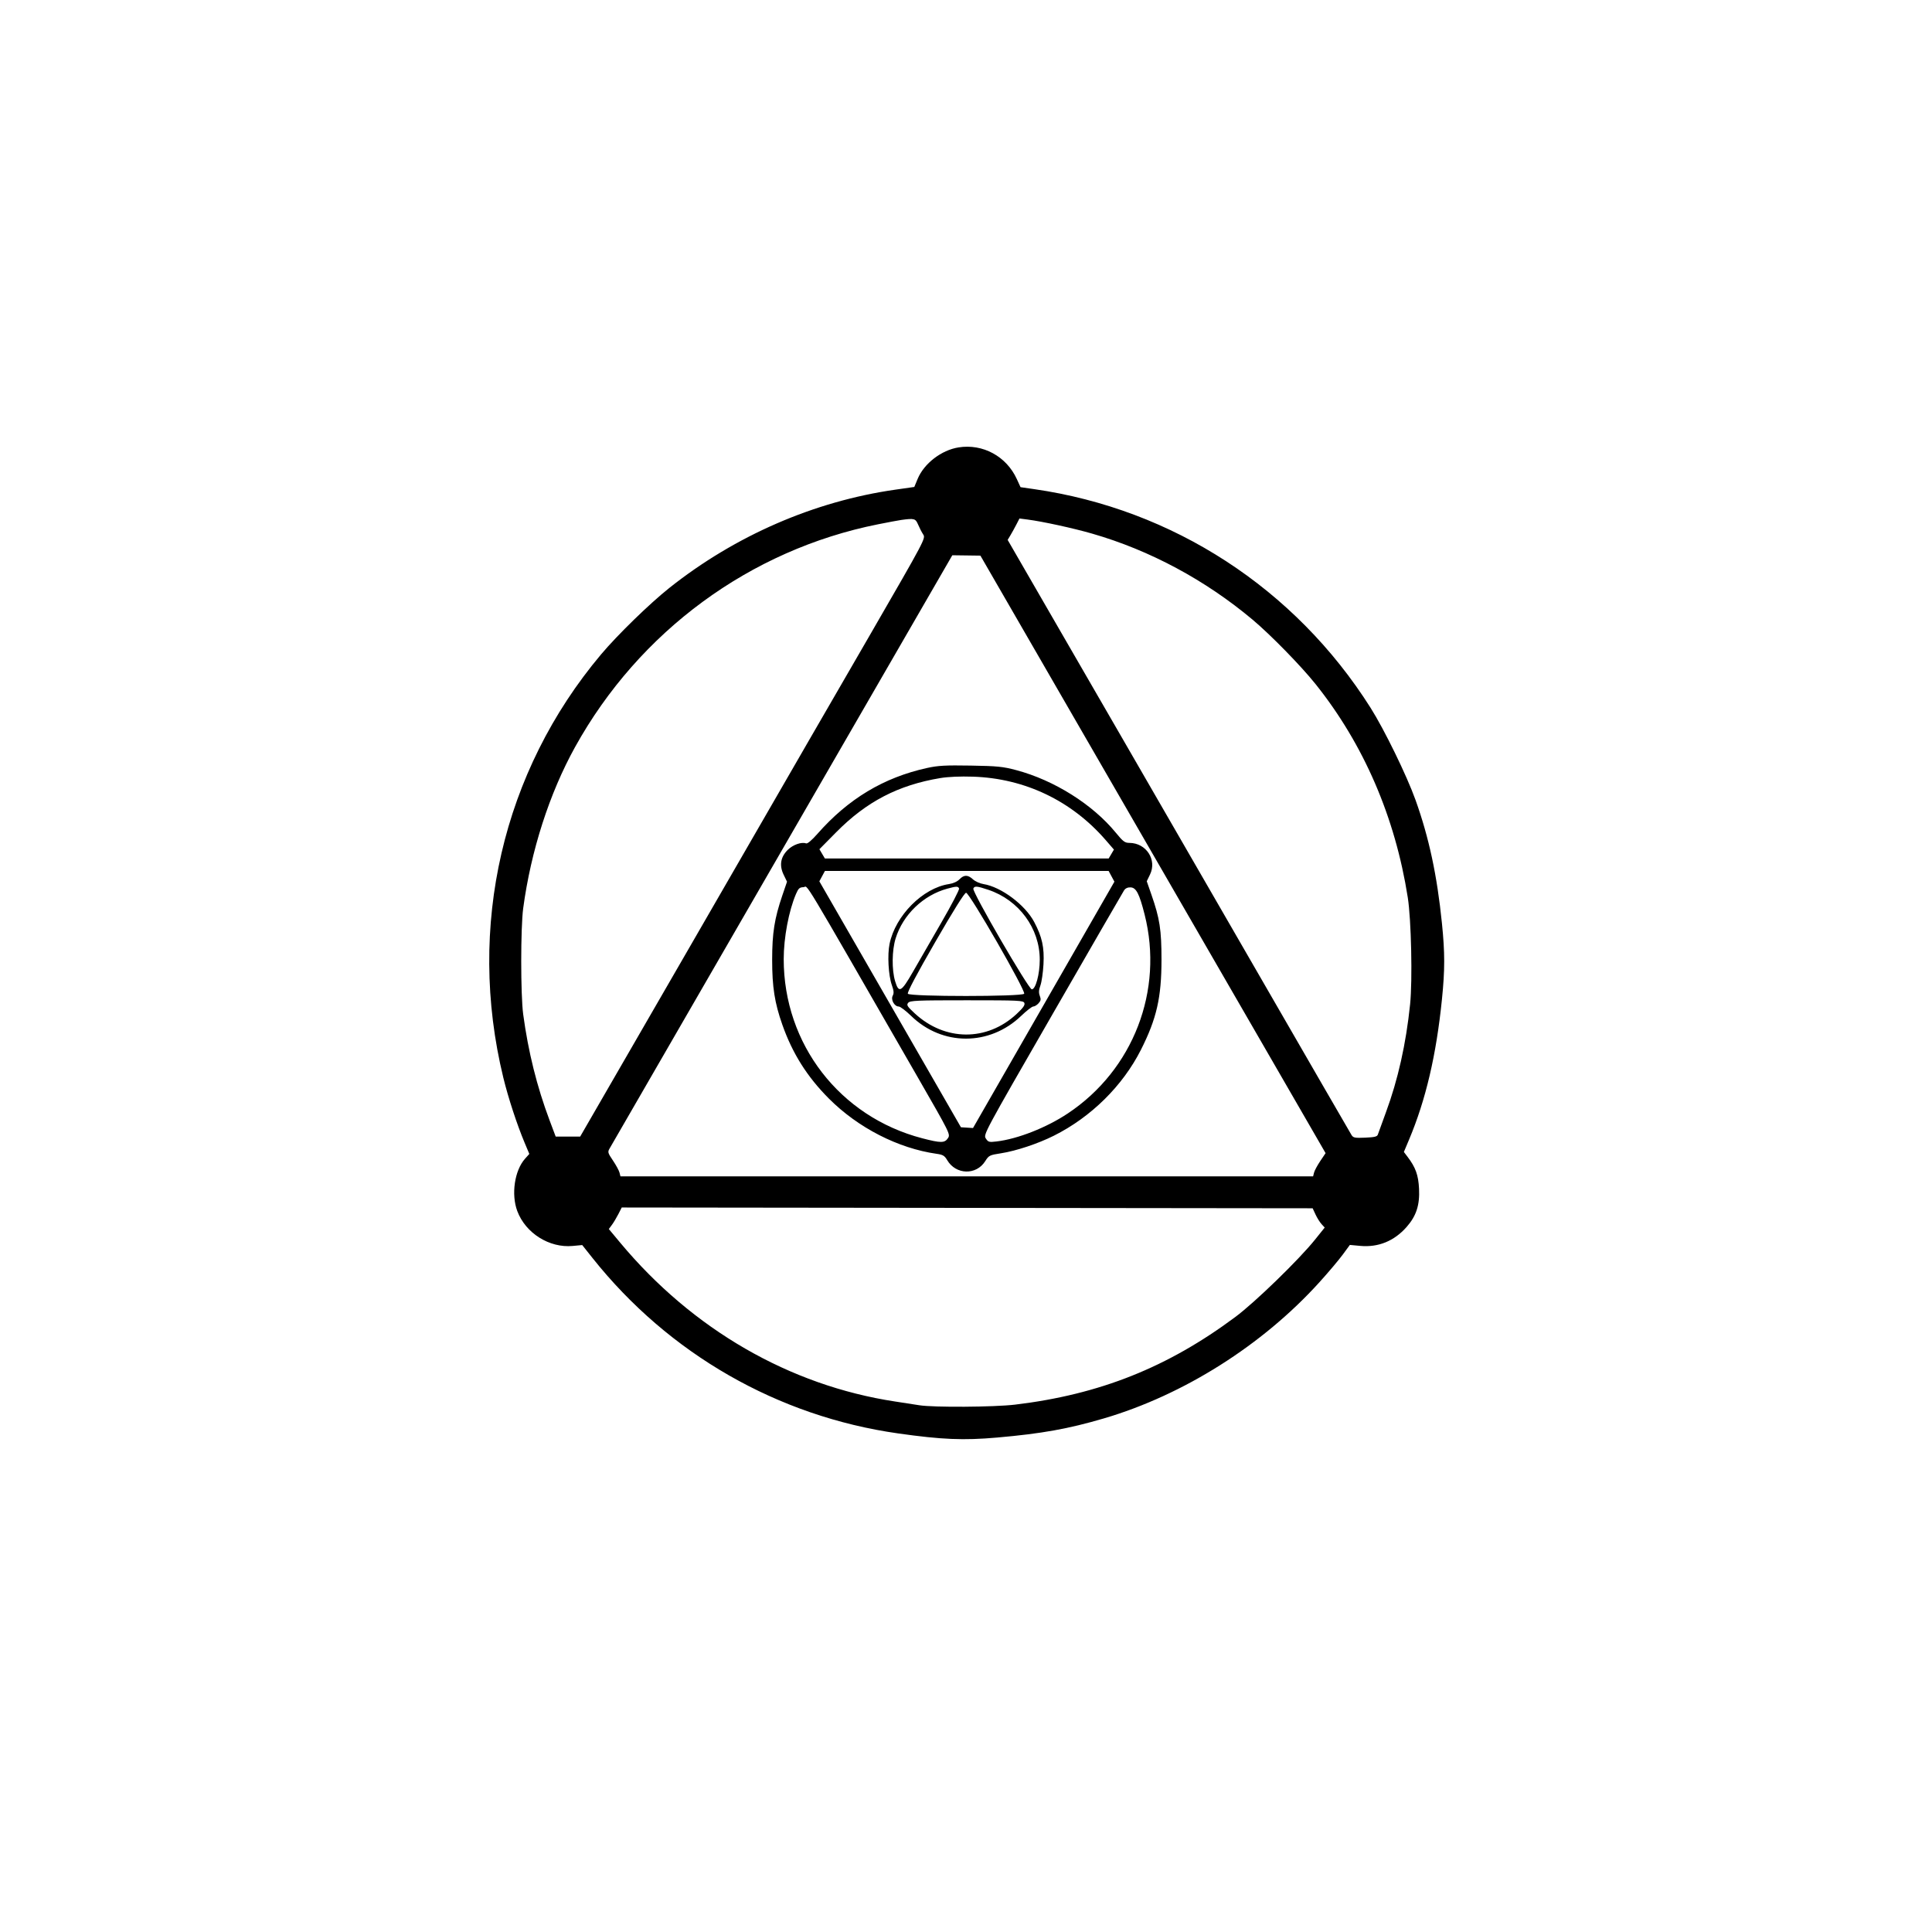
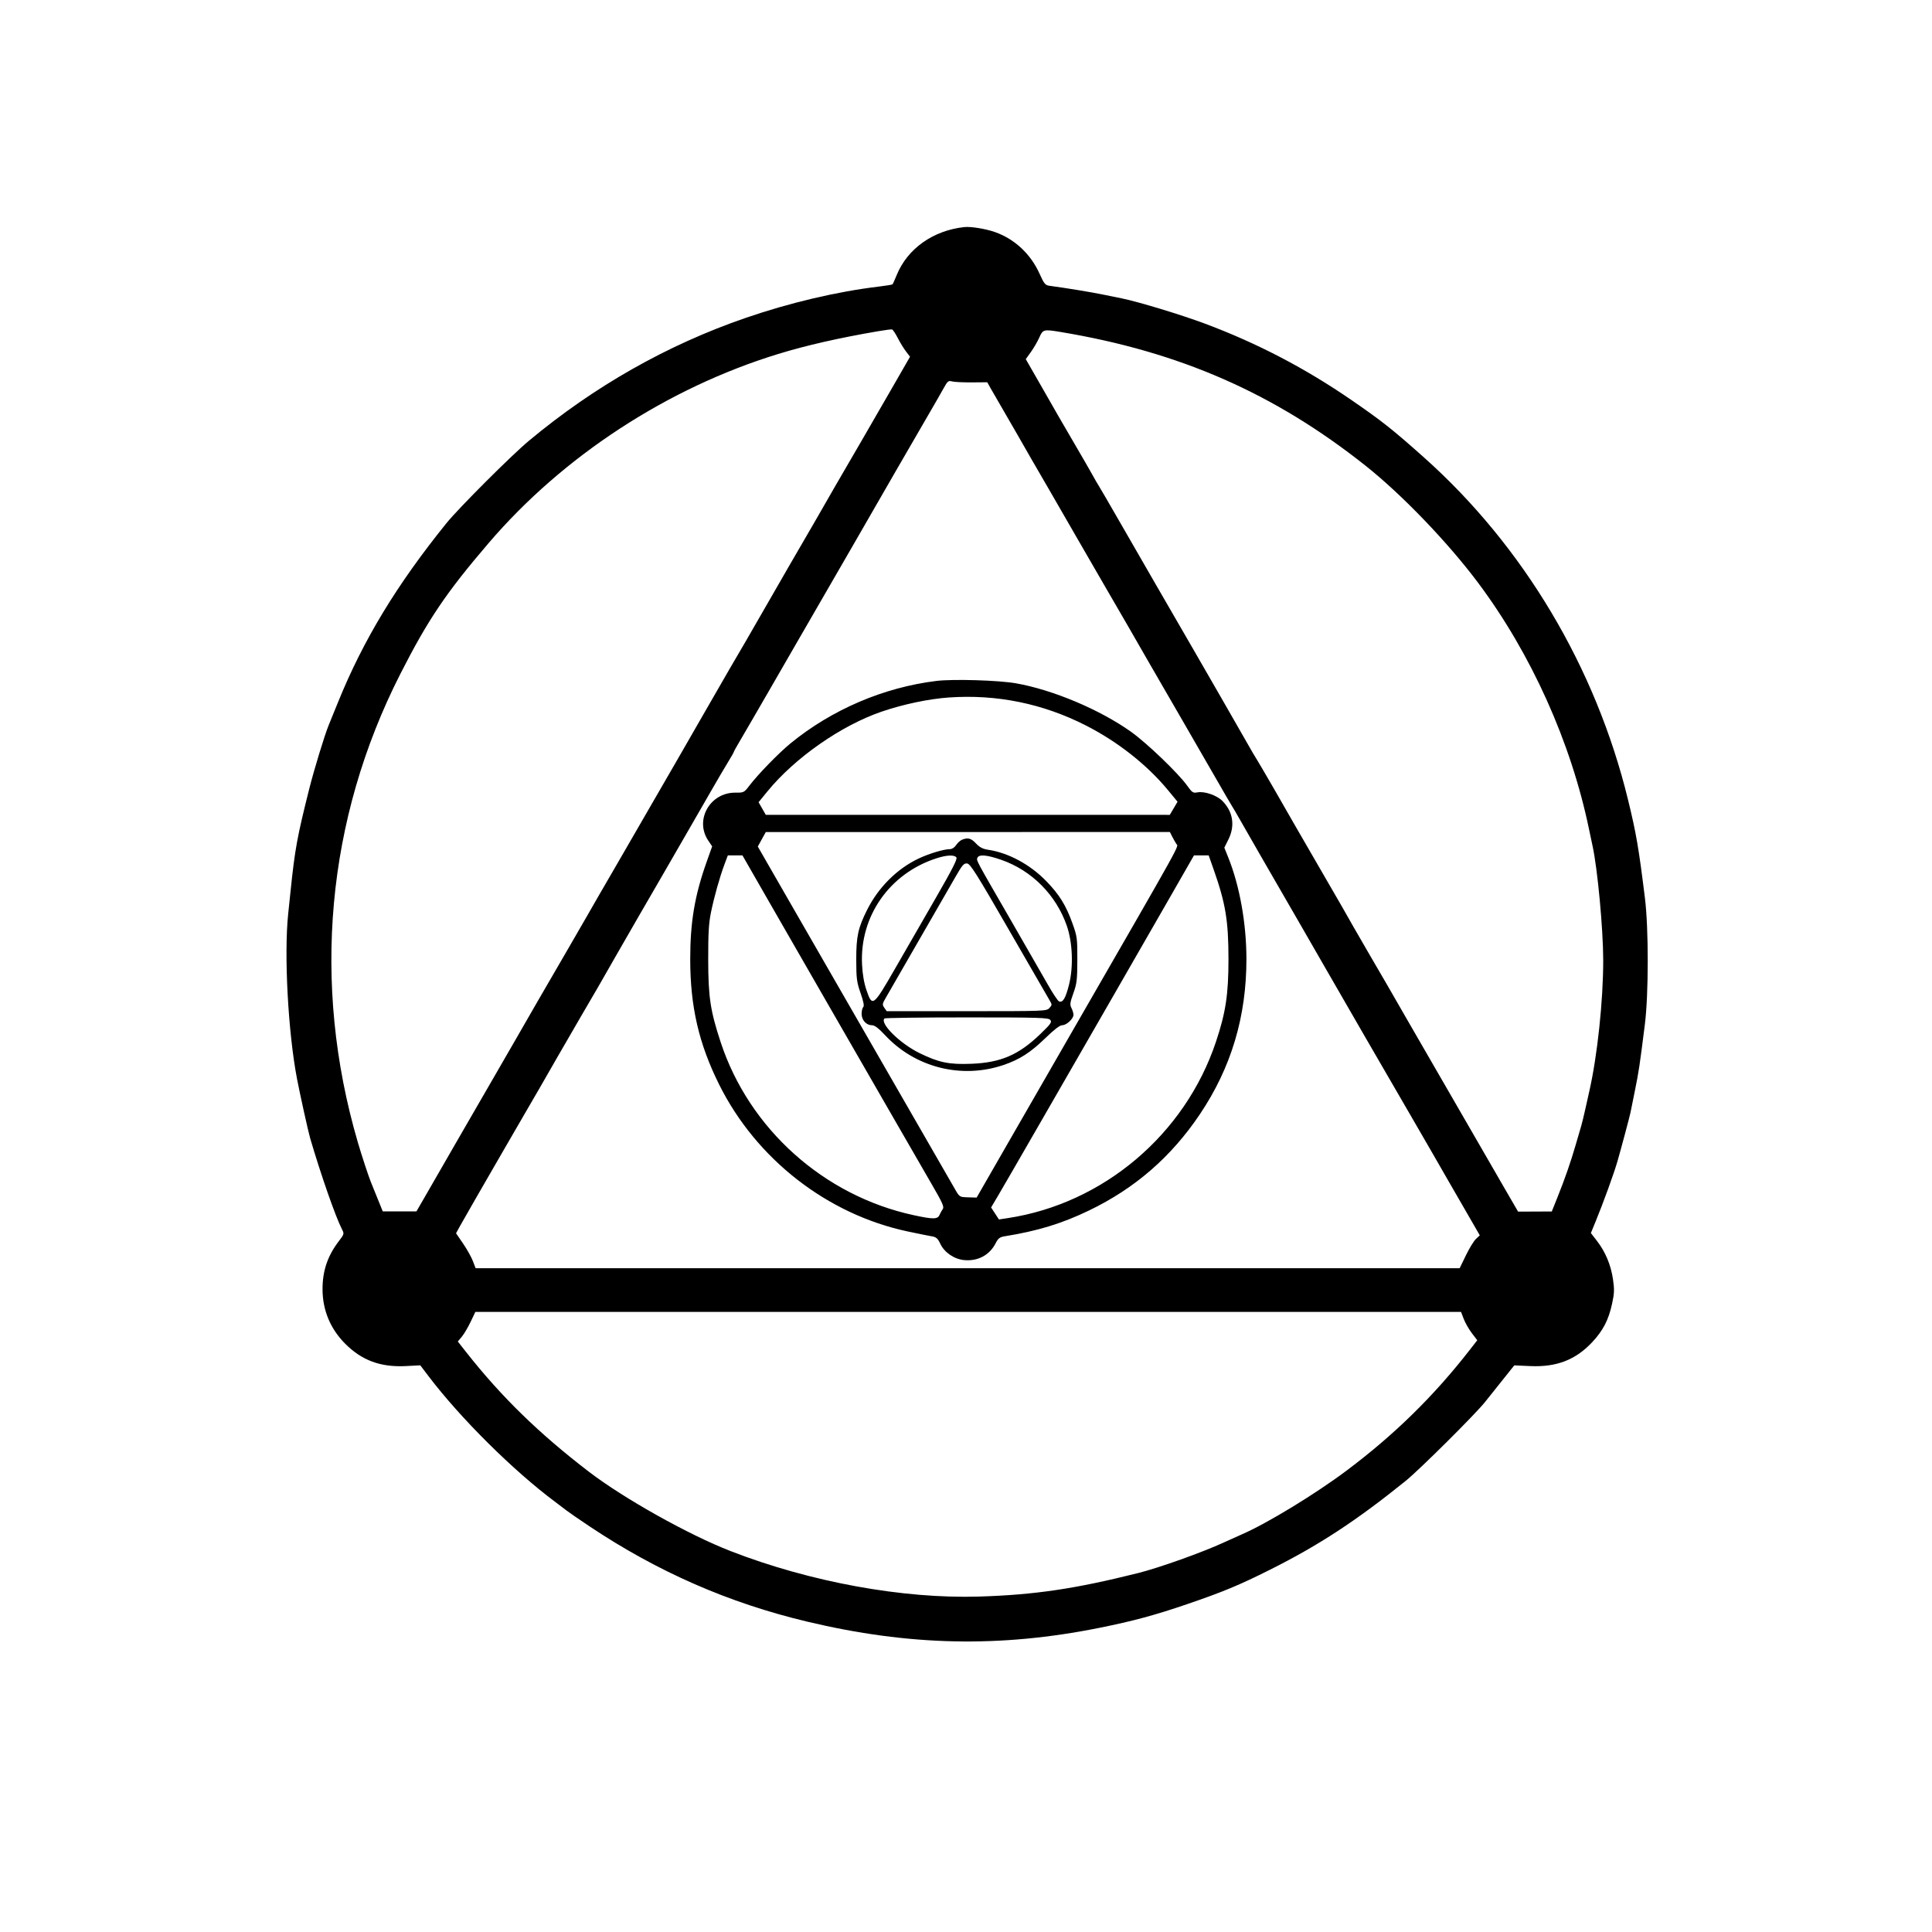
<svg xmlns="http://www.w3.org/2000/svg" width="1240" height="1240">
-   <path d="M615.226 287.152c-11.032 1.754-22.161 10.328-26.267 20.235l-2.136 5.153-12.162 1.736c-52.051 7.434-102.775 29.483-145.036 63.046-12.647 10.044-33.331 30.178-43.844 42.678-63.289 75.252-86.291 174.82-62.75 271.626 3.14 12.916 8.795 30.182 13.732 41.934l2.967 7.059-2.752 3.079c-6.715 7.516-8.985 22.862-4.97 33.594 5.301 14.168 20.56 23.785 35.524 22.387l6.149-.574 6.593 8.293c48.893 61.495 118.883 101.664 196.213 112.608 28.048 3.97 41.863 4.543 63.571 2.637 28.532-2.505 45.622-5.57 68.426-12.273 51.151-15.035 101.794-47.023 138.315-87.365 5.71-6.308 12.45-14.285 14.977-17.727l4.595-6.258 6.625.616c11.598 1.078 21.836-3.094 29.804-12.146 6.209-7.054 8.487-14.05 7.975-24.49-.432-8.821-2.204-13.743-7.402-20.572l-2.338-3.071 3.333-7.929c10.745-25.554 17.47-54.247 21.101-90.018 1.929-19.009 1.929-29.811 0-48.82-3.127-30.81-8.313-55.026-16.945-79.122-5.631-15.72-20.02-45.214-28.909-59.255-48.462-76.556-126.777-127.447-215.865-140.275l-8.751-1.26-2.385-5.209c-6.678-14.588-21.787-22.799-37.388-20.317M578.5 333.708c-1.65.225-8.407 1.489-15.015 2.809-82.095 16.396-153.236 68.699-194.364 142.894-16.494 29.757-28.379 66.693-33.33 103.589-1.673 12.47-1.671 55.552.003 68 3.228 23.997 8.79 46.349 16.921 68l3.943 10.5h15.7L436.196 619c35.111-60.775 66.934-115.9 70.717-122.5a4202.98 4202.98 0 0111.832-20.5c2.724-4.675 20.811-35.943 40.194-69.484 34.969-60.514 35.228-61.003 33.583-63.5-.912-1.384-2.371-4.203-3.242-6.266-1.676-3.969-2.425-4.18-10.78-3.042m73.833 2.934c-1.09 2.122-2.795 5.214-3.789 6.87l-1.808 3.012 33.788 58.488A86648.602 86648.602 0 00719.827 473c8.623 14.854 22.527 38.929 86.628 150 32.853 56.925 60.3 104.4 60.995 105.5 1.114 1.765 2.149 1.962 8.809 1.674 5.995-.258 7.657-.67 8.078-2 .292-.921 2.611-7.299 5.152-14.174 7.768-21.014 12.931-44.061 15.541-69.375 1.593-15.451.748-54.36-1.49-68.625-8.094-51.589-28.324-98.378-59.233-137-9.301-11.622-28.823-31.591-40.307-41.23-30.393-25.509-66.063-44.639-103.135-55.309-12.24-3.523-31.81-7.782-41.457-9.022l-5.092-.655-1.983 3.858M544.858 471.238a475009.333 475009.333 0 00-71.949 124.561c-9.556 16.583-80.028 138.56-81.593 141.227-1.396 2.379-1.274 2.836 2.111 7.865 1.976 2.937 3.862 6.412 4.191 7.724l.599 2.385h444.566l.599-2.385c.329-1.312 2.131-4.662 4.003-7.445l3.405-5.059-43.503-75.306c-23.927-41.418-47.021-81.38-51.32-88.805-4.299-7.425-34.569-59.824-67.267-116.442l-59.451-102.942-9.016-.119-9.017-.119-66.358 114.86M595 492.908c-27.838 6.123-50.572 19.783-70.362 42.28-3.611 4.104-6.398 6.458-7.257 6.128-2.903-1.114-8.489.859-11.797 4.166-4.64 4.64-5.511 9.972-2.609 15.967l2.152 4.444-3.002 8.804c-5.066 14.856-6.531 24.11-6.538 41.303-.007 17.488 1.595 27.686 6.564 41.775 6.491 18.403 15.878 33.285 29.825 47.285 18.701 18.772 44.502 31.998 69.239 35.491 3.974.561 5.029 1.198 6.711 4.048 5.577 9.452 18.633 9.813 24.402.674 2.344-3.714 2.78-3.931 10.178-5.081 9.703-1.509 23.639-6.141 33.859-11.255 23.89-11.955 44.195-31.987 55.908-55.159 10.076-19.933 13.193-33.576 13.199-57.778.004-19.206-1.121-26.479-6.468-41.811l-2.993-8.581 2.1-4.337c4.585-9.471-2.457-20.241-13.262-20.284-2.903-.012-4.058-.88-8.674-6.518-14.885-18.182-39.567-33.701-63.881-40.166-8.633-2.296-12.105-2.643-29.294-2.934-16.218-.275-20.931-.016-28 1.539m8.5 6.479c-26.999 4.499-47.39 15.105-66.792 34.74l-10.792 10.922 1.758 2.976 1.757 2.975h182.138l1.687-2.857 1.688-2.857-5.232-6.041c-21.916-25.308-51.942-39.671-85.212-40.764-8.182-.269-15.965.067-21 .906m-75.835 62.936l-1.79 3.324 45.436 78.926 45.435 78.927 3.877.247 3.877.247 45.375-79.057 45.376-79.056-1.853-3.441-1.853-3.44h-182.09l-1.79 3.323m88.125 2.054c-1.402 1.455-4.015 2.635-6.738 3.043-16.745 2.511-34.342 20.208-38.102 38.32-1.474 7.101-.754 20.252 1.452 26.505 1.288 3.652 1.418 5.222.565 6.817-1.36 2.541 1.08 6.938 3.849 6.938.974 0 4.567 2.719 7.984 6.042 19.995 19.445 50.34 19.433 70.605-.026 3.446-3.309 6.944-6.016 7.775-6.016.83 0 2.345-.923 3.365-2.05 1.512-1.67 1.664-2.559.82-4.794-.771-2.043-.669-3.754.402-6.7.791-2.176 1.673-8.26 1.961-13.521.596-10.921-.87-17.598-5.973-27.216-5.847-11.02-21.205-22.488-32.547-24.302-2.304-.368-5.341-1.738-6.75-3.043-3.245-3.008-5.767-3.007-8.668.003m-104.918 9.428c-4.611 10.74-7.872 28.035-7.872 41.754 0 54.602 36.014 101.21 88.859 114.999 12.017 3.135 14.464 3.125 16.559-.073 1.629-2.486 1.412-2.923-19.492-39.25-77.302-134.336-69.859-121.946-73.19-121.835-2.564.085-3.292.744-4.864 4.405M608 570.36c-15.437 4.202-28.426 16.697-33.155 31.892-2.395 7.694-2.55 20.136-.342 27.498 2.371 7.904 3.923 7.088 11.441-6.017 3.545-6.178 11.769-20.441 18.276-31.695 6.507-11.254 11.609-21.042 11.337-21.75-.592-1.543-1.661-1.533-7.557.072m16.706-.036c-.809 2.109 35.462 64.611 37.516 64.647 2.477.042 5.105-9.701 5.117-18.971.026-20.162-13.349-38.337-33.057-44.922-7.265-2.428-8.885-2.555-9.576-.754m96.743 1.138c-.726 1.121-21.359 36.84-45.85 79.375-44.235 76.823-44.52 77.354-42.874 79.866 1.522 2.323 2.074 2.478 6.828 1.92 13.603-1.599 32.073-8.861 45.83-18.02 41.977-27.944 61.626-78.889 49.248-127.686-3.387-13.351-5.397-17.235-8.997-17.379-1.873-.074-3.323.592-4.185 1.924m-121.27 33.288c-11.999 20.814-18.024 32.2-17.491 33.058 1.192 1.919 73.42 1.91 74.652-.01 1.153-1.795-35.099-64.798-37.285-64.798-1.013 0-8.084 11.295-19.876 31.75m-17.284 38.876c-1.18 1.423-.659 2.266 4.174 6.75 19.397 17.995 46.419 18.156 65.443.389 4.173-3.897 5.46-5.72 4.956-7.015-.632-1.622-3.335-1.75-36.953-1.75-32.269 0-36.419.179-37.62 1.626M396.889 779.217c-1.184 2.322-3.049 5.433-4.144 6.914l-1.991 2.693 7.367 8.838c46.319 55.562 108.673 91.571 176.379 101.855 6.05.919 13.038 1.999 15.528 2.4 9.1 1.465 48.01 1.214 61.472-.396 54.229-6.488 97.996-23.921 141.5-56.361 12.573-9.375 40.652-36.636 50.958-49.473l6.273-7.812-2.016-2.188c-1.108-1.203-2.851-3.987-3.873-6.187l-1.858-4-221.72-.252-221.721-.252-2.154 4.221" fill="undefined" fill-rule="evenodd" />
+   <path d="M619 145.738c-20.015 2.114-36.586 13.853-43.473 30.796-1.232 3.032-2.439 5.712-2.683 5.956-.244.243-4.246.898-8.894 1.455-26.728 3.202-57.143 10.361-85.45 20.114-50.286 17.325-97.036 43.832-139 78.811-11.344 9.456-45.133 43.233-53.034 53.017-31.795 39.367-53.276 74.825-69.434 114.613-2.904 7.15-5.65 13.9-6.102 15-2.576 6.26-9.333 28.395-12.433 40.724-7.756 30.844-9.226 38.867-11.962 65.276-.285 2.75-.99 9.5-1.568 15-2.746 26.165-.084 75.901 5.675 106 1.875 9.799 7.21 33.9 8.412 38 6.891 23.499 16.347 50.574 20.404 58.42 1.531 2.959 1.484 3.139-2.002 7.705-7.217 9.456-10.464 19.041-10.444 30.835.023 13.447 5.019 25.449 14.577 35.014 10.716 10.723 22.774 15.146 38.983 14.298l9.171-.48 5.379 7.075c20.603 27.101 54.32 60.551 81.276 80.633 2.584 1.925 5.914 4.45 7.4 5.612 1.486 1.161 8.102 5.715 14.702 10.119 43.669 29.139 89.206 49.069 139.5 61.054 65.382 15.582 123.648 16.831 187.5 4.019 21.744-4.362 35.606-8.104 56.5-15.249 22.963-7.852 33.272-12.134 53-22.012 31.432-15.738 55.499-31.487 87.113-57.005 8.808-7.11 44.632-42.7 50.942-50.61 2.445-3.065 7.685-9.63 11.644-14.588l7.199-9.016 10.372.461c16.758.745 29.032-4.008 39.645-15.353 7.008-7.492 10.49-14.242 12.772-24.758 1.433-6.608 1.522-9.035.568-15.581-1.338-9.181-4.838-17.571-10.26-24.599l-3.936-5.102 3.058-7.446c4.84-11.783 11.614-30.427 13.903-38.262 2.163-7.407 7.945-29.025 8.474-31.684.164-.825 1.437-7.125 2.829-14 2.516-12.426 3.009-15.707 6.385-42.5 2.439-19.361 2.469-61.487.056-81-4.006-32.399-5.572-41.512-10.876-63.262-20.691-84.85-67.063-162.647-130.888-219.586-20.113-17.944-27.026-23.418-46.5-36.82-29.726-20.458-60.415-36.477-94-49.064-15.234-5.709-42.904-14.115-53.506-16.255-.828-.167-6.003-1.222-11.5-2.344-8.469-1.729-23.146-4.145-34.994-5.76-2.642-.36-3.395-1.288-6.314-7.781-5.672-12.617-16.006-22.256-28.612-26.686-5.96-2.095-15.416-3.643-19.574-3.204m-55.5 66.864c-25.273 4.336-45.946 9.044-64 14.574-71.041 21.762-138.082 65.533-185.856 121.343-27.369 31.972-38.893 49.048-56.678 83.981-47.483 93.264-57.085 198.749-27.353 300.5 2.413 8.256 6.736 21.443 8.359 25.5.441 1.1 2.353 5.825 4.25 10.5l3.448 8.5h21.607l5.497-9.5c3.023-5.225 11.574-20.075 19.004-33 7.429-12.925 16.661-28.9 20.515-35.5 3.855-6.6 12.041-20.775 18.191-31.5 11.932-20.805 15.893-27.659 33.239-57.5 6.075-10.45 11.942-20.604 13.039-22.564 1.837-3.281 9.074-15.808 23.073-39.936 3.032-5.225 10.31-17.825 16.173-28a14685.048 14685.048 0 0118.498-32c4.31-7.425 12.978-22.5 19.263-33.5 6.284-11 12.893-22.475 14.685-25.5 5.365-9.055 13.747-23.515 23.764-41 8.832-15.415 18.314-31.819 30.057-52 2.721-4.675 6.085-10.525 7.477-13 2.405-4.278 6.079-10.622 23.453-40.5a9945.89 9945.89 0 0019.215-33.267l11.655-20.268-2.613-3.426c-1.438-1.885-3.817-5.783-5.288-8.663-1.471-2.879-3.124-5.328-3.674-5.441-.55-.113-4.6.412-9 1.167m103.543 4.034c-1.128 2.55-3.544 6.714-5.368 9.253l-3.317 4.617 8.899 15.497a5559.11 5559.11 0 0111.728 20.497c1.556 2.75 6.527 11.3 11.046 19 4.52 7.7 9.577 16.475 11.237 19.5 1.661 3.025 3.355 5.95 3.764 6.5.409.55 6.816 11.575 14.238 24.5a16219.491 16219.491 0 0022.612 39.25c22.51 38.883 28.28 48.875 42.876 74.25 8.542 14.85 16.407 28.575 17.478 30.5 1.07 1.925 3.204 5.525 4.741 8 2.339 3.766 18.196 31.156 24.025 41.5 2.126 3.772 11.541 20.049 18.799 32.5 6.97 11.958 15.692 27.135 18.963 33 1.38 2.475 6.191 10.8 10.691 18.5 9.822 16.809 9.821 16.807 24.302 42 6.323 11 17.306 30.016 24.406 42.257a12864.877 12864.877 0 0121.664 37.5 9075.452 9075.452 0 0016.635 28.817l7.879 13.573 10.814-.048 10.814-.047 3.623-9.026c4.765-11.873 8.617-22.971 11.81-34.026 1.43-4.95 3.004-10.35 3.499-12 .495-1.65 1.645-6.375 2.555-10.5.91-4.125 2.067-9.3 2.57-11.5 5.189-22.699 8.984-58.412 8.952-84.259-.024-20.004-3.651-58.828-6.855-73.388a993.358 993.358 0 01-2.197-10.353c-11.56-55.983-37.15-112.882-71.283-158.5-19.372-25.89-48.831-56.536-72.143-75.049-58.533-46.484-119.27-73.139-195.615-85.85-11.062-1.841-11.515-1.726-13.842 3.535m-61.463 32.653c-1.586 2.866-5.25 9.261-8.144 14.211-7.188 12.296-36.295 62.705-49.947 86.5-6.153 10.725-14.343 24.9-18.199 31.5-3.856 6.6-12.178 21-18.493 32-6.315 11-14.104 24.5-17.309 30a4695.8 4695.8 0 00-11.002 19c-2.846 4.95-6.595 11.382-8.33 14.294-1.736 2.912-3.156 5.51-3.156 5.775 0 .264-1.721 3.281-3.825 6.706-2.104 3.424-6.918 11.625-10.698 18.225A5262.92 5262.92 0 01444.67 528c-2.713 4.675-10.891 18.85-18.173 31.5-7.282 12.65-14.711 25.475-16.508 28.5-1.797 3.025-7.755 13.375-13.24 23-11.58 20.321-15.134 26.476-23.96 41.5-3.554 6.05-10.198 17.525-14.764 25.5-10.598 18.512-14.558 25.374-21.063 36.5a6170.486 6170.486 0 00-14.771 25.5c-5.23 9.075-12.889 22.35-17.021 29.5-4.132 7.15-8.629 15.034-9.993 17.519l-2.48 4.519 4.519 6.601c2.486 3.63 5.312 8.676 6.28 11.213l1.762 4.612 315.793.002 315.793.002 3.99-8.234c2.194-4.529 5.101-9.275 6.459-10.547l2.47-2.313-4.712-8.187c-2.592-4.503-9.133-15.837-14.537-25.187-5.404-9.35-10.71-18.575-11.791-20.5-1.081-1.925-6.807-11.825-12.724-22-17.381-29.891-43.454-74.972-55.81-96.5-6.314-11-13.889-24.163-16.834-29.25-15.623-26.988-35.267-61.1-38.152-66.25-1.386-2.475-3.5-6.075-4.697-8-1.196-1.925-5.255-8.9-9.019-15.5-3.764-6.6-14.934-25.95-24.822-43s-18.738-32.35-19.666-34c-3.348-5.953-21.425-37.252-28.01-48.5-3.704-6.325-11.895-20.5-18.204-31.5-6.308-11-14.092-24.5-17.297-30-8.236-14.136-16.184-27.917-20.473-35.5-2.022-3.575-6.311-11-9.531-16.5-3.22-5.5-6.751-11.609-7.847-13.575l-1.994-3.575-10.071.075c-5.54.041-11.206-.245-12.591-.636-2.263-.639-2.812-.182-5.401 4.5M601 437.036c-33.848 4.155-67.018 18.339-93.538 39.998-7.582 6.192-20.8 19.763-26.462 27.17-3.42 4.474-3.625 4.577-9 4.533-16.357-.134-26.355 17.619-17.375 30.853l2.455 3.616-3.516 9.887C445.877 574.707 443 591.739 443 615.619c.001 30.425 5.531 54.339 18.644 80.614 23.828 47.744 69.351 83.18 120.939 94.142 6.554 1.393 13.492 2.795 15.417 3.115 2.896.482 3.845 1.308 5.5 4.789 2.668 5.613 8.873 9.858 15.313 10.477 8.785.844 16.332-3.199 20.228-10.836 1.603-3.142 2.626-3.937 5.706-4.433 21.279-3.429 36.803-8.176 54.253-16.588 29.515-14.229 52.717-34.384 71.139-61.797 20.086-29.889 29.888-62.648 29.843-99.73-.028-22.728-4.315-46.692-11.613-64.922l-2.567-6.412 2.599-5.216c4.37-8.768 3.042-17.66-3.674-24.599-3.64-3.761-11.573-6.53-16.212-5.66-2.789.523-3.395.128-6.505-4.243-5.66-7.953-25.863-27.359-36.01-34.588-20.046-14.283-50.328-27.042-74-31.179-11.233-1.964-40.314-2.828-51-1.517m8 10.626c-12.864.894-29.111 4.308-43 9.034-25.967 8.838-55.734 29.588-73.373 51.149l-5.756 7.035 2.315 4.052 2.314 4.053 129.648.007 129.649.008 2.491-4.218 2.49-4.217-6.139-7.435c-13.416-16.246-32.288-31.113-52.688-41.507-27.586-14.054-57.187-20.099-87.951-17.961m-120.063 91.017l-2.562 4.651 18.152 31.585c9.983 17.372 28.653 49.81 41.489 72.085 19.725 34.231 57.148 99.237 67.014 116.405 2.808 4.888 2.838 4.906 8.307 5.07l5.488.164 16.991-29.57c9.346-16.263 28.786-50.044 43.201-75.069 74.336-129.05 69.385-120.129 67.941-122.408-.729-1.151-1.951-3.329-2.715-4.842l-1.389-2.75-129.677.014-129.677.015-2.563 4.65m128.493.286c-1.139.461-2.837 2.007-3.773 3.436-1.005 1.534-2.633 2.599-3.97 2.599-3.909 0-13.292 2.816-20.096 6.031-13.833 6.536-25.813 18.477-33.075 32.969-5.799 11.572-6.981 17.012-6.953 32 .022 12.109.308 14.314 2.776 21.405 1.913 5.497 2.433 8.223 1.706 8.95-.575.575-1.045 2.53-1.045 4.345 0 3.976 2.975 7.3 6.534 7.3 1.829 0 4.227 1.809 8.613 6.498a72.131 72.131 0 0075.842 19.073c10.418-3.525 17.383-7.995 26.986-17.321 5.664-5.5 9.266-8.25 10.806-8.25 2.748 0 7.225-4.167 7.204-6.705-.008-.987-.592-2.92-1.299-4.295-1.11-2.162-.945-3.447 1.223-9.5 2.229-6.223 2.512-8.61 2.547-21.5.038-13.767-.119-14.943-3.093-23.261-4.177-11.684-8.45-18.583-16.863-27.232-10.351-10.642-24.236-18.145-37.165-20.084-3.551-.533-5.535-1.553-7.906-4.067-3.194-3.387-5.214-3.923-8.999-2.391m-152.426 15.753c-3.117 8.331-6.684 21.028-8.72 31.034-1.39 6.832-1.771 13.456-1.739 30.248.044 24.039 1.371 32.8 8.029 53 18.305 55.545 66.159 98.434 123.75 110.911 12.64 2.739 15.456 2.712 16.698-.161.535-1.237 1.488-2.964 2.118-3.837.93-1.29-.318-4.099-6.661-15-4.293-7.377-17.121-29.613-28.506-49.413A71847.66 71847.66 0 00530.53 643a34856.025 34856.025 0 01-36.377-63.25L476.52 549h-9.376l-2.14 5.718M601 550.889c-30.062 9.738-49.243 37.115-47.722 68.111.311 6.327 1.26 11.838 2.844 16.5 3.746 11.027 4.307 10.601 18.457-14 6.644-11.55 18.43-32.01 26.193-45.467 10.554-18.296 13.845-24.79 13.048-25.75-1.454-1.752-6.238-1.526-12.82.606m26.33-.307c-.695 1.813-1.546.227 21.673 40.418 9.691 16.775 20.251 35.154 23.466 40.842 3.215 5.688 6.485 10.587 7.266 10.887 2.435.934 4.172-1.98 6.376-10.694 2.905-11.489 2.32-27.161-1.413-37.87-6.913-19.83-22.484-35.491-42.068-42.308-9.251-3.221-14.389-3.649-15.3-1.275m121.938 28.168A44527.004 44527.004 0 01711.761 644c-11.248 19.525-30.81 53.5-43.471 75.5-12.661 22-25.082 43.484-27.602 47.742l-4.581 7.742 2.518 3.845 2.517 3.846 5.679-.864c61.306-9.321 113.706-53.684 133.583-113.092 6.291-18.805 8.064-30.515 8.056-53.219-.009-24.652-1.859-35.759-9.618-57.75l-3.087-8.75h-9.43l-17.057 29.75M613.299 562.7c-11.056 19.275-42.06 73.073-44.58 77.355-2.479 4.213-2.565 4.72-1.143 6.75l1.537 2.195h51.289c50.358 0 51.322-.037 53.135-2.041 1.796-1.984 1.794-2.127-.063-5.25-1.05-1.765-12.8-22.109-26.111-45.209-20.423-35.442-24.578-42.047-26.609-42.3-2.082-.259-3.09.891-7.455 8.5m-45.632 90.967c-3.143 3.143 9.946 16.084 22.483 22.23 12.385 6.07 18.943 7.421 33.317 6.862 18.756-.73 30.294-5.676 44.001-18.862 6.975-6.709 7.802-7.867 6.628-9.281-1.203-1.45-6.701-1.616-53.552-1.616-28.716 0-52.511.3-52.877.667M302.018 848.463c-1.697 3.555-4.234 7.829-5.639 9.498l-2.554 3.036 5.313 6.751c22.632 28.76 46.856 52.372 78.862 76.872 22.511 17.231 64.006 40.46 91 50.941 51.065 19.827 110.382 30.666 159.5 29.145 35.534-1.1 61.453-4.934 102-15.089 13.496-3.38 41.175-13.265 55.056-19.663 3.819-1.76 8.969-4.075 11.444-5.144 16.138-6.971 47.329-25.974 67.495-41.121 30.593-22.979 55.85-47.749 78.861-77.34l4.783-6.15-3.463-4.536c-1.904-2.495-4.246-6.589-5.205-9.099L937.728 842H305.102l-3.084 6.463" fill="undefined" fill-rule="evenodd" />
</svg>
